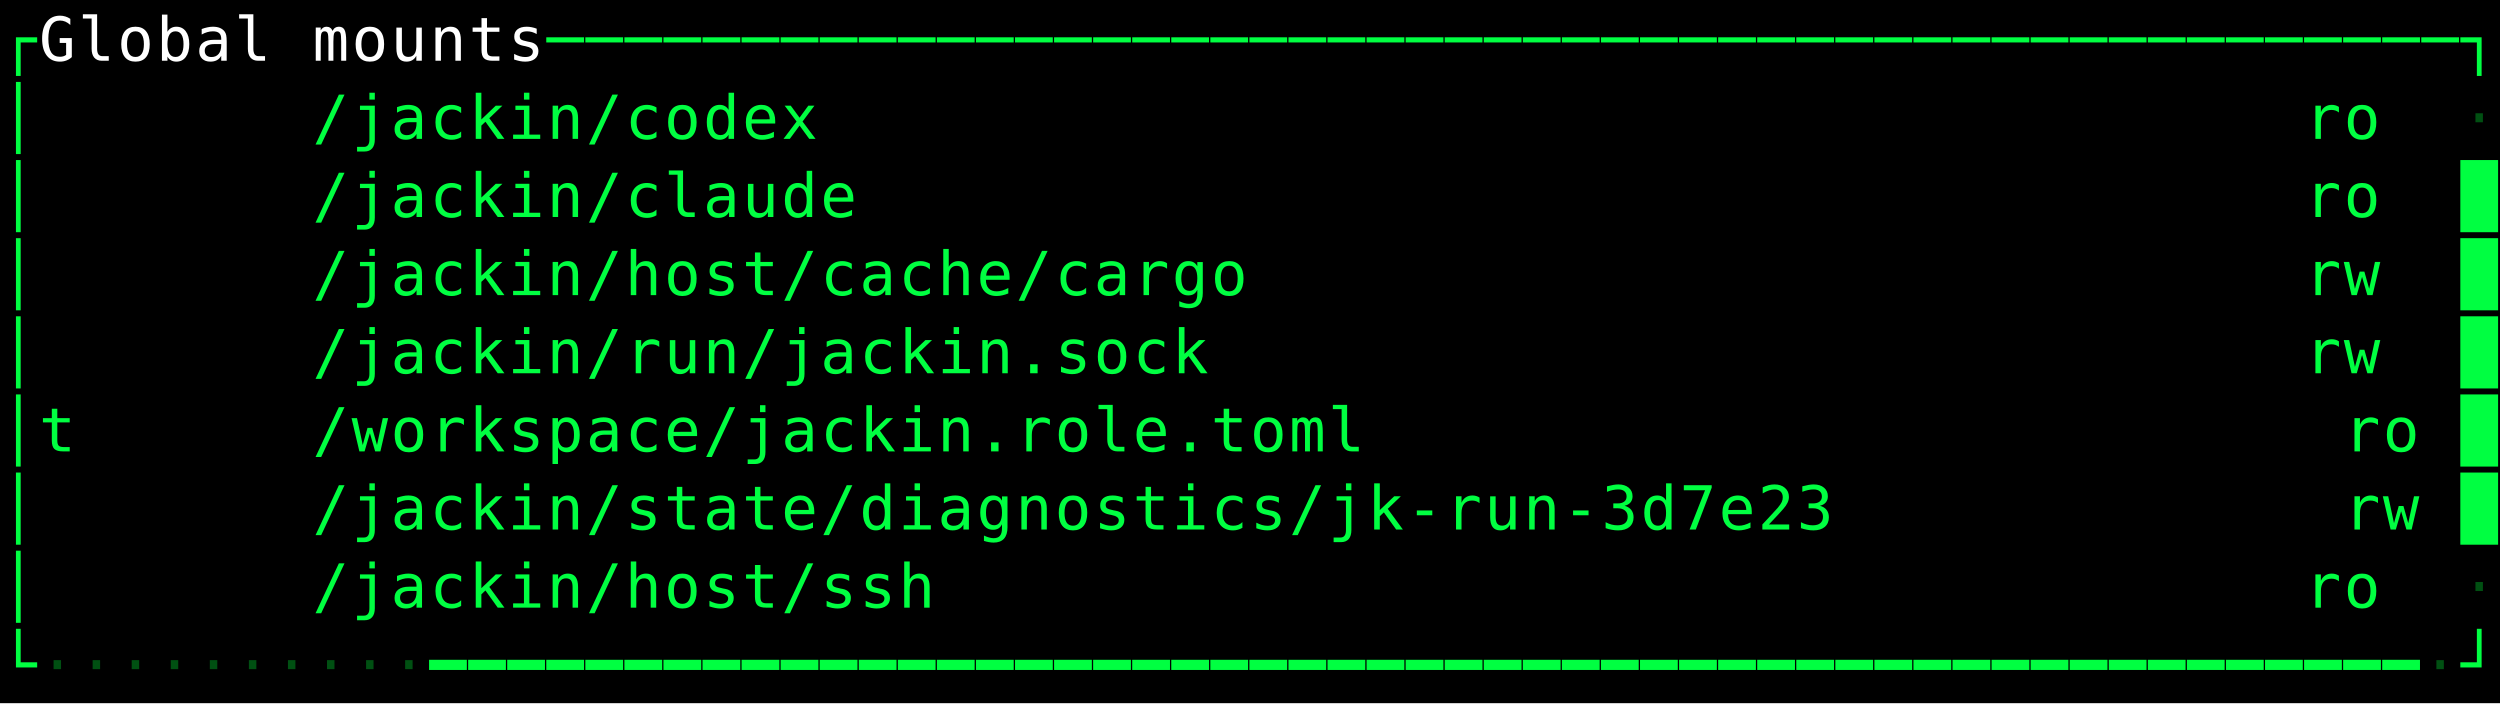
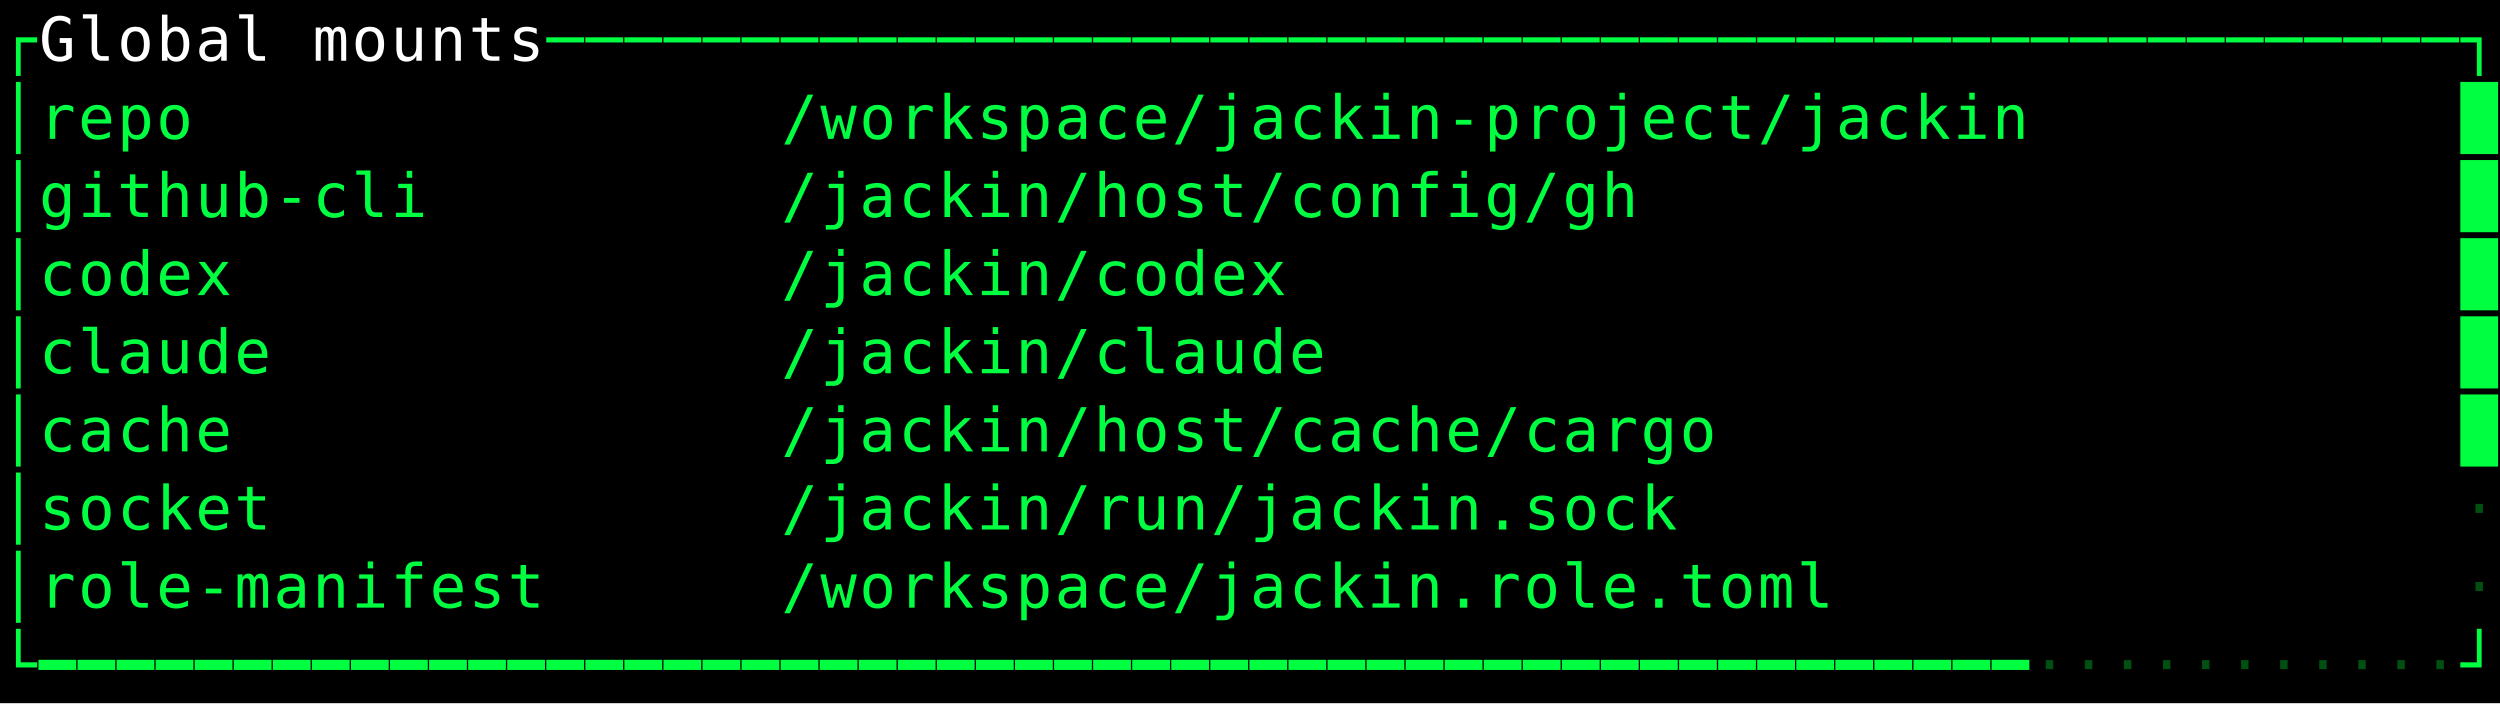
<svg xmlns="http://www.w3.org/2000/svg" width="576" height="162" viewBox="0 0 576 162" role="img" aria-label="Scrollable panel" style="background:#000000">
  <rect width="100%" height="100%" fill="#000000" />
  <g font-family="ui-monospace, SFMono-Regular, Menlo, Consolas, monospace" font-size="14">
    <text x="0" y="14" fill="#00ff41">┌</text>
    <text x="9" y="14" fill="#ffffff">G</text>
    <text x="18" y="14" fill="#ffffff">l</text>
    <text x="27" y="14" fill="#ffffff">o</text>
    <text x="36" y="14" fill="#ffffff">b</text>
    <text x="45" y="14" fill="#ffffff">a</text>
    <text x="54" y="14" fill="#ffffff">l</text>
    <text x="72" y="14" fill="#ffffff">m</text>
    <text x="81" y="14" fill="#ffffff">o</text>
    <text x="90" y="14" fill="#ffffff">u</text>
    <text x="99" y="14" fill="#ffffff">n</text>
    <text x="108" y="14" fill="#ffffff">t</text>
    <text x="117" y="14" fill="#ffffff">s</text>
    <text x="126" y="14" fill="#00ff41">─</text>
    <text x="135" y="14" fill="#00ff41">─</text>
    <text x="144" y="14" fill="#00ff41">─</text>
    <text x="153" y="14" fill="#00ff41">─</text>
    <text x="162" y="14" fill="#00ff41">─</text>
    <text x="171" y="14" fill="#00ff41">─</text>
    <text x="180" y="14" fill="#00ff41">─</text>
    <text x="189" y="14" fill="#00ff41">─</text>
    <text x="198" y="14" fill="#00ff41">─</text>
    <text x="207" y="14" fill="#00ff41">─</text>
    <text x="216" y="14" fill="#00ff41">─</text>
    <text x="225" y="14" fill="#00ff41">─</text>
    <text x="234" y="14" fill="#00ff41">─</text>
    <text x="243" y="14" fill="#00ff41">─</text>
    <text x="252" y="14" fill="#00ff41">─</text>
    <text x="261" y="14" fill="#00ff41">─</text>
    <text x="270" y="14" fill="#00ff41">─</text>
    <text x="279" y="14" fill="#00ff41">─</text>
    <text x="288" y="14" fill="#00ff41">─</text>
    <text x="297" y="14" fill="#00ff41">─</text>
    <text x="306" y="14" fill="#00ff41">─</text>
    <text x="315" y="14" fill="#00ff41">─</text>
    <text x="324" y="14" fill="#00ff41">─</text>
    <text x="333" y="14" fill="#00ff41">─</text>
    <text x="342" y="14" fill="#00ff41">─</text>
    <text x="351" y="14" fill="#00ff41">─</text>
    <text x="360" y="14" fill="#00ff41">─</text>
    <text x="369" y="14" fill="#00ff41">─</text>
    <text x="378" y="14" fill="#00ff41">─</text>
    <text x="387" y="14" fill="#00ff41">─</text>
    <text x="396" y="14" fill="#00ff41">─</text>
    <text x="405" y="14" fill="#00ff41">─</text>
    <text x="414" y="14" fill="#00ff41">─</text>
    <text x="423" y="14" fill="#00ff41">─</text>
    <text x="432" y="14" fill="#00ff41">─</text>
    <text x="441" y="14" fill="#00ff41">─</text>
    <text x="450" y="14" fill="#00ff41">─</text>
    <text x="459" y="14" fill="#00ff41">─</text>
    <text x="468" y="14" fill="#00ff41">─</text>
    <text x="477" y="14" fill="#00ff41">─</text>
    <text x="486" y="14" fill="#00ff41">─</text>
    <text x="495" y="14" fill="#00ff41">─</text>
    <text x="504" y="14" fill="#00ff41">─</text>
    <text x="513" y="14" fill="#00ff41">─</text>
    <text x="522" y="14" fill="#00ff41">─</text>
    <text x="531" y="14" fill="#00ff41">─</text>
    <text x="540" y="14" fill="#00ff41">─</text>
    <text x="549" y="14" fill="#00ff41">─</text>
    <text x="558" y="14" fill="#00ff41">─</text>
    <text x="567" y="14" fill="#00ff41">┐</text>
    <text x="0" y="32" fill="#00ff41">│</text>
-     <text x="72" y="32" fill="#00ff41">/</text>
-     <text x="81" y="32" fill="#00ff41">j</text>
-     <text x="90" y="32" fill="#00ff41">a</text>
-     <text x="99" y="32" fill="#00ff41">c</text>
-     <text x="108" y="32" fill="#00ff41">k</text>
-     <text x="117" y="32" fill="#00ff41">i</text>
-     <text x="126" y="32" fill="#00ff41">n</text>
-     <text x="135" y="32" fill="#00ff41">/</text>
-     <text x="144" y="32" fill="#00ff41">c</text>
-     <text x="153" y="32" fill="#00ff41">o</text>
-     <text x="162" y="32" fill="#00ff41">d</text>
-     <text x="171" y="32" fill="#00ff41">e</text>
-     <text x="180" y="32" fill="#00ff41">x</text>
-     <text x="531" y="32" fill="#00ff41">r</text>
-     <text x="540" y="32" fill="#00ff41">o</text>
-     <text x="567" y="32" fill="#005012">·</text>
+     <text x="9" y="32" fill="#00ff41">r</text>
+     <text x="18" y="32" fill="#00ff41">e</text>
+     <text x="27" y="32" fill="#00ff41">p</text>
+     <text x="36" y="32" fill="#00ff41">o</text>
+     <text x="180" y="32" fill="#00ff41">/</text>
+     <text x="189" y="32" fill="#00ff41">w</text>
+     <text x="198" y="32" fill="#00ff41">o</text>
+     <text x="207" y="32" fill="#00ff41">r</text>
+     <text x="216" y="32" fill="#00ff41">k</text>
+     <text x="225" y="32" fill="#00ff41">s</text>
+     <text x="234" y="32" fill="#00ff41">p</text>
+     <text x="243" y="32" fill="#00ff41">a</text>
+     <text x="252" y="32" fill="#00ff41">c</text>
+     <text x="261" y="32" fill="#00ff41">e</text>
+     <text x="270" y="32" fill="#00ff41">/</text>
+     <text x="279" y="32" fill="#00ff41">j</text>
+     <text x="288" y="32" fill="#00ff41">a</text>
+     <text x="297" y="32" fill="#00ff41">c</text>
+     <text x="306" y="32" fill="#00ff41">k</text>
+     <text x="315" y="32" fill="#00ff41">i</text>
+     <text x="324" y="32" fill="#00ff41">n</text>
+     <text x="333" y="32" fill="#00ff41">-</text>
+     <text x="342" y="32" fill="#00ff41">p</text>
+     <text x="351" y="32" fill="#00ff41">r</text>
+     <text x="360" y="32" fill="#00ff41">o</text>
+     <text x="369" y="32" fill="#00ff41">j</text>
+     <text x="378" y="32" fill="#00ff41">e</text>
+     <text x="387" y="32" fill="#00ff41">c</text>
+     <text x="396" y="32" fill="#00ff41">t</text>
+     <text x="405" y="32" fill="#00ff41">/</text>
+     <text x="414" y="32" fill="#00ff41">j</text>
+     <text x="423" y="32" fill="#00ff41">a</text>
+     <text x="432" y="32" fill="#00ff41">c</text>
+     <text x="441" y="32" fill="#00ff41">k</text>
+     <text x="450" y="32" fill="#00ff41">i</text>
+     <text x="459" y="32" fill="#00ff41">n</text>
+     <text x="567" y="32" fill="#00ff41">█</text>
    <text x="0" y="50" fill="#00ff41">│</text>
-     <text x="72" y="50" fill="#00ff41">/</text>
-     <text x="81" y="50" fill="#00ff41">j</text>
-     <text x="90" y="50" fill="#00ff41">a</text>
-     <text x="99" y="50" fill="#00ff41">c</text>
-     <text x="108" y="50" fill="#00ff41">k</text>
-     <text x="117" y="50" fill="#00ff41">i</text>
-     <text x="126" y="50" fill="#00ff41">n</text>
-     <text x="135" y="50" fill="#00ff41">/</text>
-     <text x="144" y="50" fill="#00ff41">c</text>
-     <text x="153" y="50" fill="#00ff41">l</text>
-     <text x="162" y="50" fill="#00ff41">a</text>
-     <text x="171" y="50" fill="#00ff41">u</text>
-     <text x="180" y="50" fill="#00ff41">d</text>
-     <text x="189" y="50" fill="#00ff41">e</text>
-     <text x="531" y="50" fill="#00ff41">r</text>
-     <text x="540" y="50" fill="#00ff41">o</text>
+     <text x="9" y="50" fill="#00ff41">g</text>
+     <text x="18" y="50" fill="#00ff41">i</text>
+     <text x="27" y="50" fill="#00ff41">t</text>
+     <text x="36" y="50" fill="#00ff41">h</text>
+     <text x="45" y="50" fill="#00ff41">u</text>
+     <text x="54" y="50" fill="#00ff41">b</text>
+     <text x="63" y="50" fill="#00ff41">-</text>
+     <text x="72" y="50" fill="#00ff41">c</text>
+     <text x="81" y="50" fill="#00ff41">l</text>
+     <text x="90" y="50" fill="#00ff41">i</text>
+     <text x="180" y="50" fill="#00ff41">/</text>
+     <text x="189" y="50" fill="#00ff41">j</text>
+     <text x="198" y="50" fill="#00ff41">a</text>
+     <text x="207" y="50" fill="#00ff41">c</text>
+     <text x="216" y="50" fill="#00ff41">k</text>
+     <text x="225" y="50" fill="#00ff41">i</text>
+     <text x="234" y="50" fill="#00ff41">n</text>
+     <text x="243" y="50" fill="#00ff41">/</text>
+     <text x="252" y="50" fill="#00ff41">h</text>
+     <text x="261" y="50" fill="#00ff41">o</text>
+     <text x="270" y="50" fill="#00ff41">s</text>
+     <text x="279" y="50" fill="#00ff41">t</text>
+     <text x="288" y="50" fill="#00ff41">/</text>
+     <text x="297" y="50" fill="#00ff41">c</text>
+     <text x="306" y="50" fill="#00ff41">o</text>
+     <text x="315" y="50" fill="#00ff41">n</text>
+     <text x="324" y="50" fill="#00ff41">f</text>
+     <text x="333" y="50" fill="#00ff41">i</text>
+     <text x="342" y="50" fill="#00ff41">g</text>
+     <text x="351" y="50" fill="#00ff41">/</text>
+     <text x="360" y="50" fill="#00ff41">g</text>
+     <text x="369" y="50" fill="#00ff41">h</text>
    <text x="567" y="50" fill="#00ff41">█</text>
    <text x="0" y="68" fill="#00ff41">│</text>
-     <text x="72" y="68" fill="#00ff41">/</text>
-     <text x="81" y="68" fill="#00ff41">j</text>
-     <text x="90" y="68" fill="#00ff41">a</text>
-     <text x="99" y="68" fill="#00ff41">c</text>
-     <text x="108" y="68" fill="#00ff41">k</text>
-     <text x="117" y="68" fill="#00ff41">i</text>
-     <text x="126" y="68" fill="#00ff41">n</text>
-     <text x="135" y="68" fill="#00ff41">/</text>
-     <text x="144" y="68" fill="#00ff41">h</text>
-     <text x="153" y="68" fill="#00ff41">o</text>
-     <text x="162" y="68" fill="#00ff41">s</text>
-     <text x="171" y="68" fill="#00ff41">t</text>
+     <text x="9" y="68" fill="#00ff41">c</text>
+     <text x="18" y="68" fill="#00ff41">o</text>
+     <text x="27" y="68" fill="#00ff41">d</text>
+     <text x="36" y="68" fill="#00ff41">e</text>
+     <text x="45" y="68" fill="#00ff41">x</text>
    <text x="180" y="68" fill="#00ff41">/</text>
-     <text x="189" y="68" fill="#00ff41">c</text>
+     <text x="189" y="68" fill="#00ff41">j</text>
    <text x="198" y="68" fill="#00ff41">a</text>
    <text x="207" y="68" fill="#00ff41">c</text>
-     <text x="216" y="68" fill="#00ff41">h</text>
-     <text x="225" y="68" fill="#00ff41">e</text>
-     <text x="234" y="68" fill="#00ff41">/</text>
-     <text x="243" y="68" fill="#00ff41">c</text>
-     <text x="252" y="68" fill="#00ff41">a</text>
-     <text x="261" y="68" fill="#00ff41">r</text>
-     <text x="270" y="68" fill="#00ff41">g</text>
-     <text x="279" y="68" fill="#00ff41">o</text>
-     <text x="531" y="68" fill="#00ff41">r</text>
-     <text x="540" y="68" fill="#00ff41">w</text>
+     <text x="216" y="68" fill="#00ff41">k</text>
+     <text x="225" y="68" fill="#00ff41">i</text>
+     <text x="234" y="68" fill="#00ff41">n</text>
+     <text x="243" y="68" fill="#00ff41">/</text>
+     <text x="252" y="68" fill="#00ff41">c</text>
+     <text x="261" y="68" fill="#00ff41">o</text>
+     <text x="270" y="68" fill="#00ff41">d</text>
+     <text x="279" y="68" fill="#00ff41">e</text>
+     <text x="288" y="68" fill="#00ff41">x</text>
    <text x="567" y="68" fill="#00ff41">█</text>
    <text x="0" y="86" fill="#00ff41">│</text>
-     <text x="72" y="86" fill="#00ff41">/</text>
-     <text x="81" y="86" fill="#00ff41">j</text>
-     <text x="90" y="86" fill="#00ff41">a</text>
-     <text x="99" y="86" fill="#00ff41">c</text>
-     <text x="108" y="86" fill="#00ff41">k</text>
-     <text x="117" y="86" fill="#00ff41">i</text>
-     <text x="126" y="86" fill="#00ff41">n</text>
-     <text x="135" y="86" fill="#00ff41">/</text>
-     <text x="144" y="86" fill="#00ff41">r</text>
-     <text x="153" y="86" fill="#00ff41">u</text>
-     <text x="162" y="86" fill="#00ff41">n</text>
-     <text x="171" y="86" fill="#00ff41">/</text>
-     <text x="180" y="86" fill="#00ff41">j</text>
-     <text x="189" y="86" fill="#00ff41">a</text>
-     <text x="198" y="86" fill="#00ff41">c</text>
-     <text x="207" y="86" fill="#00ff41">k</text>
-     <text x="216" y="86" fill="#00ff41">i</text>
-     <text x="225" y="86" fill="#00ff41">n</text>
-     <text x="234" y="86" fill="#00ff41">.</text>
-     <text x="243" y="86" fill="#00ff41">s</text>
-     <text x="252" y="86" fill="#00ff41">o</text>
-     <text x="261" y="86" fill="#00ff41">c</text>
-     <text x="270" y="86" fill="#00ff41">k</text>
-     <text x="531" y="86" fill="#00ff41">r</text>
-     <text x="540" y="86" fill="#00ff41">w</text>
+     <text x="9" y="86" fill="#00ff41">c</text>
+     <text x="18" y="86" fill="#00ff41">l</text>
+     <text x="27" y="86" fill="#00ff41">a</text>
+     <text x="36" y="86" fill="#00ff41">u</text>
+     <text x="45" y="86" fill="#00ff41">d</text>
+     <text x="54" y="86" fill="#00ff41">e</text>
+     <text x="180" y="86" fill="#00ff41">/</text>
+     <text x="189" y="86" fill="#00ff41">j</text>
+     <text x="198" y="86" fill="#00ff41">a</text>
+     <text x="207" y="86" fill="#00ff41">c</text>
+     <text x="216" y="86" fill="#00ff41">k</text>
+     <text x="225" y="86" fill="#00ff41">i</text>
+     <text x="234" y="86" fill="#00ff41">n</text>
+     <text x="243" y="86" fill="#00ff41">/</text>
+     <text x="252" y="86" fill="#00ff41">c</text>
+     <text x="261" y="86" fill="#00ff41">l</text>
+     <text x="270" y="86" fill="#00ff41">a</text>
+     <text x="279" y="86" fill="#00ff41">u</text>
+     <text x="288" y="86" fill="#00ff41">d</text>
+     <text x="297" y="86" fill="#00ff41">e</text>
    <text x="567" y="86" fill="#00ff41">█</text>
    <text x="0" y="104" fill="#00ff41">│</text>
-     <text x="9" y="104" fill="#00ff41">t</text>
-     <text x="72" y="104" fill="#00ff41">/</text>
-     <text x="81" y="104" fill="#00ff41">w</text>
-     <text x="90" y="104" fill="#00ff41">o</text>
-     <text x="99" y="104" fill="#00ff41">r</text>
-     <text x="108" y="104" fill="#00ff41">k</text>
-     <text x="117" y="104" fill="#00ff41">s</text>
-     <text x="126" y="104" fill="#00ff41">p</text>
-     <text x="135" y="104" fill="#00ff41">a</text>
-     <text x="144" y="104" fill="#00ff41">c</text>
-     <text x="153" y="104" fill="#00ff41">e</text>
-     <text x="162" y="104" fill="#00ff41">/</text>
-     <text x="171" y="104" fill="#00ff41">j</text>
-     <text x="180" y="104" fill="#00ff41">a</text>
-     <text x="189" y="104" fill="#00ff41">c</text>
-     <text x="198" y="104" fill="#00ff41">k</text>
-     <text x="207" y="104" fill="#00ff41">i</text>
-     <text x="216" y="104" fill="#00ff41">n</text>
-     <text x="225" y="104" fill="#00ff41">.</text>
-     <text x="234" y="104" fill="#00ff41">r</text>
-     <text x="243" y="104" fill="#00ff41">o</text>
-     <text x="252" y="104" fill="#00ff41">l</text>
-     <text x="261" y="104" fill="#00ff41">e</text>
-     <text x="270" y="104" fill="#00ff41">.</text>
+     <text x="9" y="104" fill="#00ff41">c</text>
+     <text x="18" y="104" fill="#00ff41">a</text>
+     <text x="27" y="104" fill="#00ff41">c</text>
+     <text x="36" y="104" fill="#00ff41">h</text>
+     <text x="45" y="104" fill="#00ff41">e</text>
+     <text x="180" y="104" fill="#00ff41">/</text>
+     <text x="189" y="104" fill="#00ff41">j</text>
+     <text x="198" y="104" fill="#00ff41">a</text>
+     <text x="207" y="104" fill="#00ff41">c</text>
+     <text x="216" y="104" fill="#00ff41">k</text>
+     <text x="225" y="104" fill="#00ff41">i</text>
+     <text x="234" y="104" fill="#00ff41">n</text>
+     <text x="243" y="104" fill="#00ff41">/</text>
+     <text x="252" y="104" fill="#00ff41">h</text>
+     <text x="261" y="104" fill="#00ff41">o</text>
+     <text x="270" y="104" fill="#00ff41">s</text>
    <text x="279" y="104" fill="#00ff41">t</text>
-     <text x="288" y="104" fill="#00ff41">o</text>
-     <text x="297" y="104" fill="#00ff41">m</text>
-     <text x="306" y="104" fill="#00ff41">l</text>
-     <text x="540" y="104" fill="#00ff41">r</text>
-     <text x="549" y="104" fill="#00ff41">o</text>
+     <text x="288" y="104" fill="#00ff41">/</text>
+     <text x="297" y="104" fill="#00ff41">c</text>
+     <text x="306" y="104" fill="#00ff41">a</text>
+     <text x="315" y="104" fill="#00ff41">c</text>
+     <text x="324" y="104" fill="#00ff41">h</text>
+     <text x="333" y="104" fill="#00ff41">e</text>
+     <text x="342" y="104" fill="#00ff41">/</text>
+     <text x="351" y="104" fill="#00ff41">c</text>
+     <text x="360" y="104" fill="#00ff41">a</text>
+     <text x="369" y="104" fill="#00ff41">r</text>
+     <text x="378" y="104" fill="#00ff41">g</text>
+     <text x="387" y="104" fill="#00ff41">o</text>
    <text x="567" y="104" fill="#00ff41">█</text>
    <text x="0" y="122" fill="#00ff41">│</text>
-     <text x="72" y="122" fill="#00ff41">/</text>
-     <text x="81" y="122" fill="#00ff41">j</text>
-     <text x="90" y="122" fill="#00ff41">a</text>
-     <text x="99" y="122" fill="#00ff41">c</text>
-     <text x="108" y="122" fill="#00ff41">k</text>
-     <text x="117" y="122" fill="#00ff41">i</text>
-     <text x="126" y="122" fill="#00ff41">n</text>
-     <text x="135" y="122" fill="#00ff41">/</text>
-     <text x="144" y="122" fill="#00ff41">s</text>
-     <text x="153" y="122" fill="#00ff41">t</text>
-     <text x="162" y="122" fill="#00ff41">a</text>
-     <text x="171" y="122" fill="#00ff41">t</text>
-     <text x="180" y="122" fill="#00ff41">e</text>
-     <text x="189" y="122" fill="#00ff41">/</text>
-     <text x="198" y="122" fill="#00ff41">d</text>
-     <text x="207" y="122" fill="#00ff41">i</text>
-     <text x="216" y="122" fill="#00ff41">a</text>
-     <text x="225" y="122" fill="#00ff41">g</text>
+     <text x="9" y="122" fill="#00ff41">s</text>
+     <text x="18" y="122" fill="#00ff41">o</text>
+     <text x="27" y="122" fill="#00ff41">c</text>
+     <text x="36" y="122" fill="#00ff41">k</text>
+     <text x="45" y="122" fill="#00ff41">e</text>
+     <text x="54" y="122" fill="#00ff41">t</text>
+     <text x="180" y="122" fill="#00ff41">/</text>
+     <text x="189" y="122" fill="#00ff41">j</text>
+     <text x="198" y="122" fill="#00ff41">a</text>
+     <text x="207" y="122" fill="#00ff41">c</text>
+     <text x="216" y="122" fill="#00ff41">k</text>
+     <text x="225" y="122" fill="#00ff41">i</text>
    <text x="234" y="122" fill="#00ff41">n</text>
-     <text x="243" y="122" fill="#00ff41">o</text>
-     <text x="252" y="122" fill="#00ff41">s</text>
-     <text x="261" y="122" fill="#00ff41">t</text>
-     <text x="270" y="122" fill="#00ff41">i</text>
-     <text x="279" y="122" fill="#00ff41">c</text>
-     <text x="288" y="122" fill="#00ff41">s</text>
-     <text x="297" y="122" fill="#00ff41">/</text>
-     <text x="306" y="122" fill="#00ff41">j</text>
+     <text x="243" y="122" fill="#00ff41">/</text>
+     <text x="252" y="122" fill="#00ff41">r</text>
+     <text x="261" y="122" fill="#00ff41">u</text>
+     <text x="270" y="122" fill="#00ff41">n</text>
+     <text x="279" y="122" fill="#00ff41">/</text>
+     <text x="288" y="122" fill="#00ff41">j</text>
+     <text x="297" y="122" fill="#00ff41">a</text>
+     <text x="306" y="122" fill="#00ff41">c</text>
    <text x="315" y="122" fill="#00ff41">k</text>
-     <text x="324" y="122" fill="#00ff41">-</text>
-     <text x="333" y="122" fill="#00ff41">r</text>
-     <text x="342" y="122" fill="#00ff41">u</text>
-     <text x="351" y="122" fill="#00ff41">n</text>
-     <text x="360" y="122" fill="#00ff41">-</text>
-     <text x="369" y="122" fill="#00ff41">3</text>
-     <text x="378" y="122" fill="#00ff41">d</text>
-     <text x="387" y="122" fill="#00ff41">7</text>
-     <text x="396" y="122" fill="#00ff41">e</text>
-     <text x="405" y="122" fill="#00ff41">2</text>
-     <text x="414" y="122" fill="#00ff41">3</text>
-     <text x="540" y="122" fill="#00ff41">r</text>
-     <text x="549" y="122" fill="#00ff41">w</text>
-     <text x="567" y="122" fill="#00ff41">█</text>
+     <text x="324" y="122" fill="#00ff41">i</text>
+     <text x="333" y="122" fill="#00ff41">n</text>
+     <text x="342" y="122" fill="#00ff41">.</text>
+     <text x="351" y="122" fill="#00ff41">s</text>
+     <text x="360" y="122" fill="#00ff41">o</text>
+     <text x="369" y="122" fill="#00ff41">c</text>
+     <text x="378" y="122" fill="#00ff41">k</text>
+     <text x="567" y="122" fill="#005012">·</text>
    <text x="0" y="140" fill="#00ff41">│</text>
-     <text x="72" y="140" fill="#00ff41">/</text>
-     <text x="81" y="140" fill="#00ff41">j</text>
-     <text x="90" y="140" fill="#00ff41">a</text>
-     <text x="99" y="140" fill="#00ff41">c</text>
-     <text x="108" y="140" fill="#00ff41">k</text>
-     <text x="117" y="140" fill="#00ff41">i</text>
-     <text x="126" y="140" fill="#00ff41">n</text>
-     <text x="135" y="140" fill="#00ff41">/</text>
-     <text x="144" y="140" fill="#00ff41">h</text>
-     <text x="153" y="140" fill="#00ff41">o</text>
-     <text x="162" y="140" fill="#00ff41">s</text>
-     <text x="171" y="140" fill="#00ff41">t</text>
+     <text x="9" y="140" fill="#00ff41">r</text>
+     <text x="18" y="140" fill="#00ff41">o</text>
+     <text x="27" y="140" fill="#00ff41">l</text>
+     <text x="36" y="140" fill="#00ff41">e</text>
+     <text x="45" y="140" fill="#00ff41">-</text>
+     <text x="54" y="140" fill="#00ff41">m</text>
+     <text x="63" y="140" fill="#00ff41">a</text>
+     <text x="72" y="140" fill="#00ff41">n</text>
+     <text x="81" y="140" fill="#00ff41">i</text>
+     <text x="90" y="140" fill="#00ff41">f</text>
+     <text x="99" y="140" fill="#00ff41">e</text>
+     <text x="108" y="140" fill="#00ff41">s</text>
+     <text x="117" y="140" fill="#00ff41">t</text>
    <text x="180" y="140" fill="#00ff41">/</text>
-     <text x="189" y="140" fill="#00ff41">s</text>
-     <text x="198" y="140" fill="#00ff41">s</text>
-     <text x="207" y="140" fill="#00ff41">h</text>
-     <text x="531" y="140" fill="#00ff41">r</text>
-     <text x="540" y="140" fill="#00ff41">o</text>
+     <text x="189" y="140" fill="#00ff41">w</text>
+     <text x="198" y="140" fill="#00ff41">o</text>
+     <text x="207" y="140" fill="#00ff41">r</text>
+     <text x="216" y="140" fill="#00ff41">k</text>
+     <text x="225" y="140" fill="#00ff41">s</text>
+     <text x="234" y="140" fill="#00ff41">p</text>
+     <text x="243" y="140" fill="#00ff41">a</text>
+     <text x="252" y="140" fill="#00ff41">c</text>
+     <text x="261" y="140" fill="#00ff41">e</text>
+     <text x="270" y="140" fill="#00ff41">/</text>
+     <text x="279" y="140" fill="#00ff41">j</text>
+     <text x="288" y="140" fill="#00ff41">a</text>
+     <text x="297" y="140" fill="#00ff41">c</text>
+     <text x="306" y="140" fill="#00ff41">k</text>
+     <text x="315" y="140" fill="#00ff41">i</text>
+     <text x="324" y="140" fill="#00ff41">n</text>
+     <text x="333" y="140" fill="#00ff41">.</text>
+     <text x="342" y="140" fill="#00ff41">r</text>
+     <text x="351" y="140" fill="#00ff41">o</text>
+     <text x="360" y="140" fill="#00ff41">l</text>
+     <text x="369" y="140" fill="#00ff41">e</text>
+     <text x="378" y="140" fill="#00ff41">.</text>
+     <text x="387" y="140" fill="#00ff41">t</text>
+     <text x="396" y="140" fill="#00ff41">o</text>
+     <text x="405" y="140" fill="#00ff41">m</text>
+     <text x="414" y="140" fill="#00ff41">l</text>
    <text x="567" y="140" fill="#005012">·</text>
    <text x="0" y="158" fill="#00ff41">└</text>
-     <text x="9" y="158" fill="#005012">·</text>
-     <text x="18" y="158" fill="#005012">·</text>
-     <text x="27" y="158" fill="#005012">·</text>
-     <text x="36" y="158" fill="#005012">·</text>
-     <text x="45" y="158" fill="#005012">·</text>
-     <text x="54" y="158" fill="#005012">·</text>
-     <text x="63" y="158" fill="#005012">·</text>
-     <text x="72" y="158" fill="#005012">·</text>
-     <text x="81" y="158" fill="#005012">·</text>
-     <text x="90" y="158" fill="#005012">·</text>
+     <text x="9" y="158" fill="#00ff41">━</text>
+     <text x="18" y="158" fill="#00ff41">━</text>
+     <text x="27" y="158" fill="#00ff41">━</text>
+     <text x="36" y="158" fill="#00ff41">━</text>
+     <text x="45" y="158" fill="#00ff41">━</text>
+     <text x="54" y="158" fill="#00ff41">━</text>
+     <text x="63" y="158" fill="#00ff41">━</text>
+     <text x="72" y="158" fill="#00ff41">━</text>
+     <text x="81" y="158" fill="#00ff41">━</text>
+     <text x="90" y="158" fill="#00ff41">━</text>
    <text x="99" y="158" fill="#00ff41">━</text>
    <text x="108" y="158" fill="#00ff41">━</text>
    <text x="117" y="158" fill="#00ff41">━</text>
    <text x="126" y="158" fill="#00ff41">━</text>
    <text x="135" y="158" fill="#00ff41">━</text>
    <text x="144" y="158" fill="#00ff41">━</text>
    <text x="153" y="158" fill="#00ff41">━</text>
    <text x="162" y="158" fill="#00ff41">━</text>
    <text x="171" y="158" fill="#00ff41">━</text>
    <text x="180" y="158" fill="#00ff41">━</text>
    <text x="189" y="158" fill="#00ff41">━</text>
    <text x="198" y="158" fill="#00ff41">━</text>
    <text x="207" y="158" fill="#00ff41">━</text>
    <text x="216" y="158" fill="#00ff41">━</text>
    <text x="225" y="158" fill="#00ff41">━</text>
    <text x="234" y="158" fill="#00ff41">━</text>
    <text x="243" y="158" fill="#00ff41">━</text>
    <text x="252" y="158" fill="#00ff41">━</text>
    <text x="261" y="158" fill="#00ff41">━</text>
    <text x="270" y="158" fill="#00ff41">━</text>
    <text x="279" y="158" fill="#00ff41">━</text>
    <text x="288" y="158" fill="#00ff41">━</text>
    <text x="297" y="158" fill="#00ff41">━</text>
    <text x="306" y="158" fill="#00ff41">━</text>
    <text x="315" y="158" fill="#00ff41">━</text>
    <text x="324" y="158" fill="#00ff41">━</text>
    <text x="333" y="158" fill="#00ff41">━</text>
    <text x="342" y="158" fill="#00ff41">━</text>
    <text x="351" y="158" fill="#00ff41">━</text>
    <text x="360" y="158" fill="#00ff41">━</text>
    <text x="369" y="158" fill="#00ff41">━</text>
    <text x="378" y="158" fill="#00ff41">━</text>
    <text x="387" y="158" fill="#00ff41">━</text>
    <text x="396" y="158" fill="#00ff41">━</text>
    <text x="405" y="158" fill="#00ff41">━</text>
    <text x="414" y="158" fill="#00ff41">━</text>
    <text x="423" y="158" fill="#00ff41">━</text>
    <text x="432" y="158" fill="#00ff41">━</text>
    <text x="441" y="158" fill="#00ff41">━</text>
    <text x="450" y="158" fill="#00ff41">━</text>
    <text x="459" y="158" fill="#00ff41">━</text>
-     <text x="468" y="158" fill="#00ff41">━</text>
-     <text x="477" y="158" fill="#00ff41">━</text>
-     <text x="486" y="158" fill="#00ff41">━</text>
-     <text x="495" y="158" fill="#00ff41">━</text>
-     <text x="504" y="158" fill="#00ff41">━</text>
-     <text x="513" y="158" fill="#00ff41">━</text>
-     <text x="522" y="158" fill="#00ff41">━</text>
-     <text x="531" y="158" fill="#00ff41">━</text>
-     <text x="540" y="158" fill="#00ff41">━</text>
-     <text x="549" y="158" fill="#00ff41">━</text>
+     <text x="468" y="158" fill="#005012">·</text>
+     <text x="477" y="158" fill="#005012">·</text>
+     <text x="486" y="158" fill="#005012">·</text>
+     <text x="495" y="158" fill="#005012">·</text>
+     <text x="504" y="158" fill="#005012">·</text>
+     <text x="513" y="158" fill="#005012">·</text>
+     <text x="522" y="158" fill="#005012">·</text>
+     <text x="531" y="158" fill="#005012">·</text>
+     <text x="540" y="158" fill="#005012">·</text>
+     <text x="549" y="158" fill="#005012">·</text>
    <text x="558" y="158" fill="#005012">·</text>
    <text x="567" y="158" fill="#00ff41">┘</text>
  </g>
</svg>
